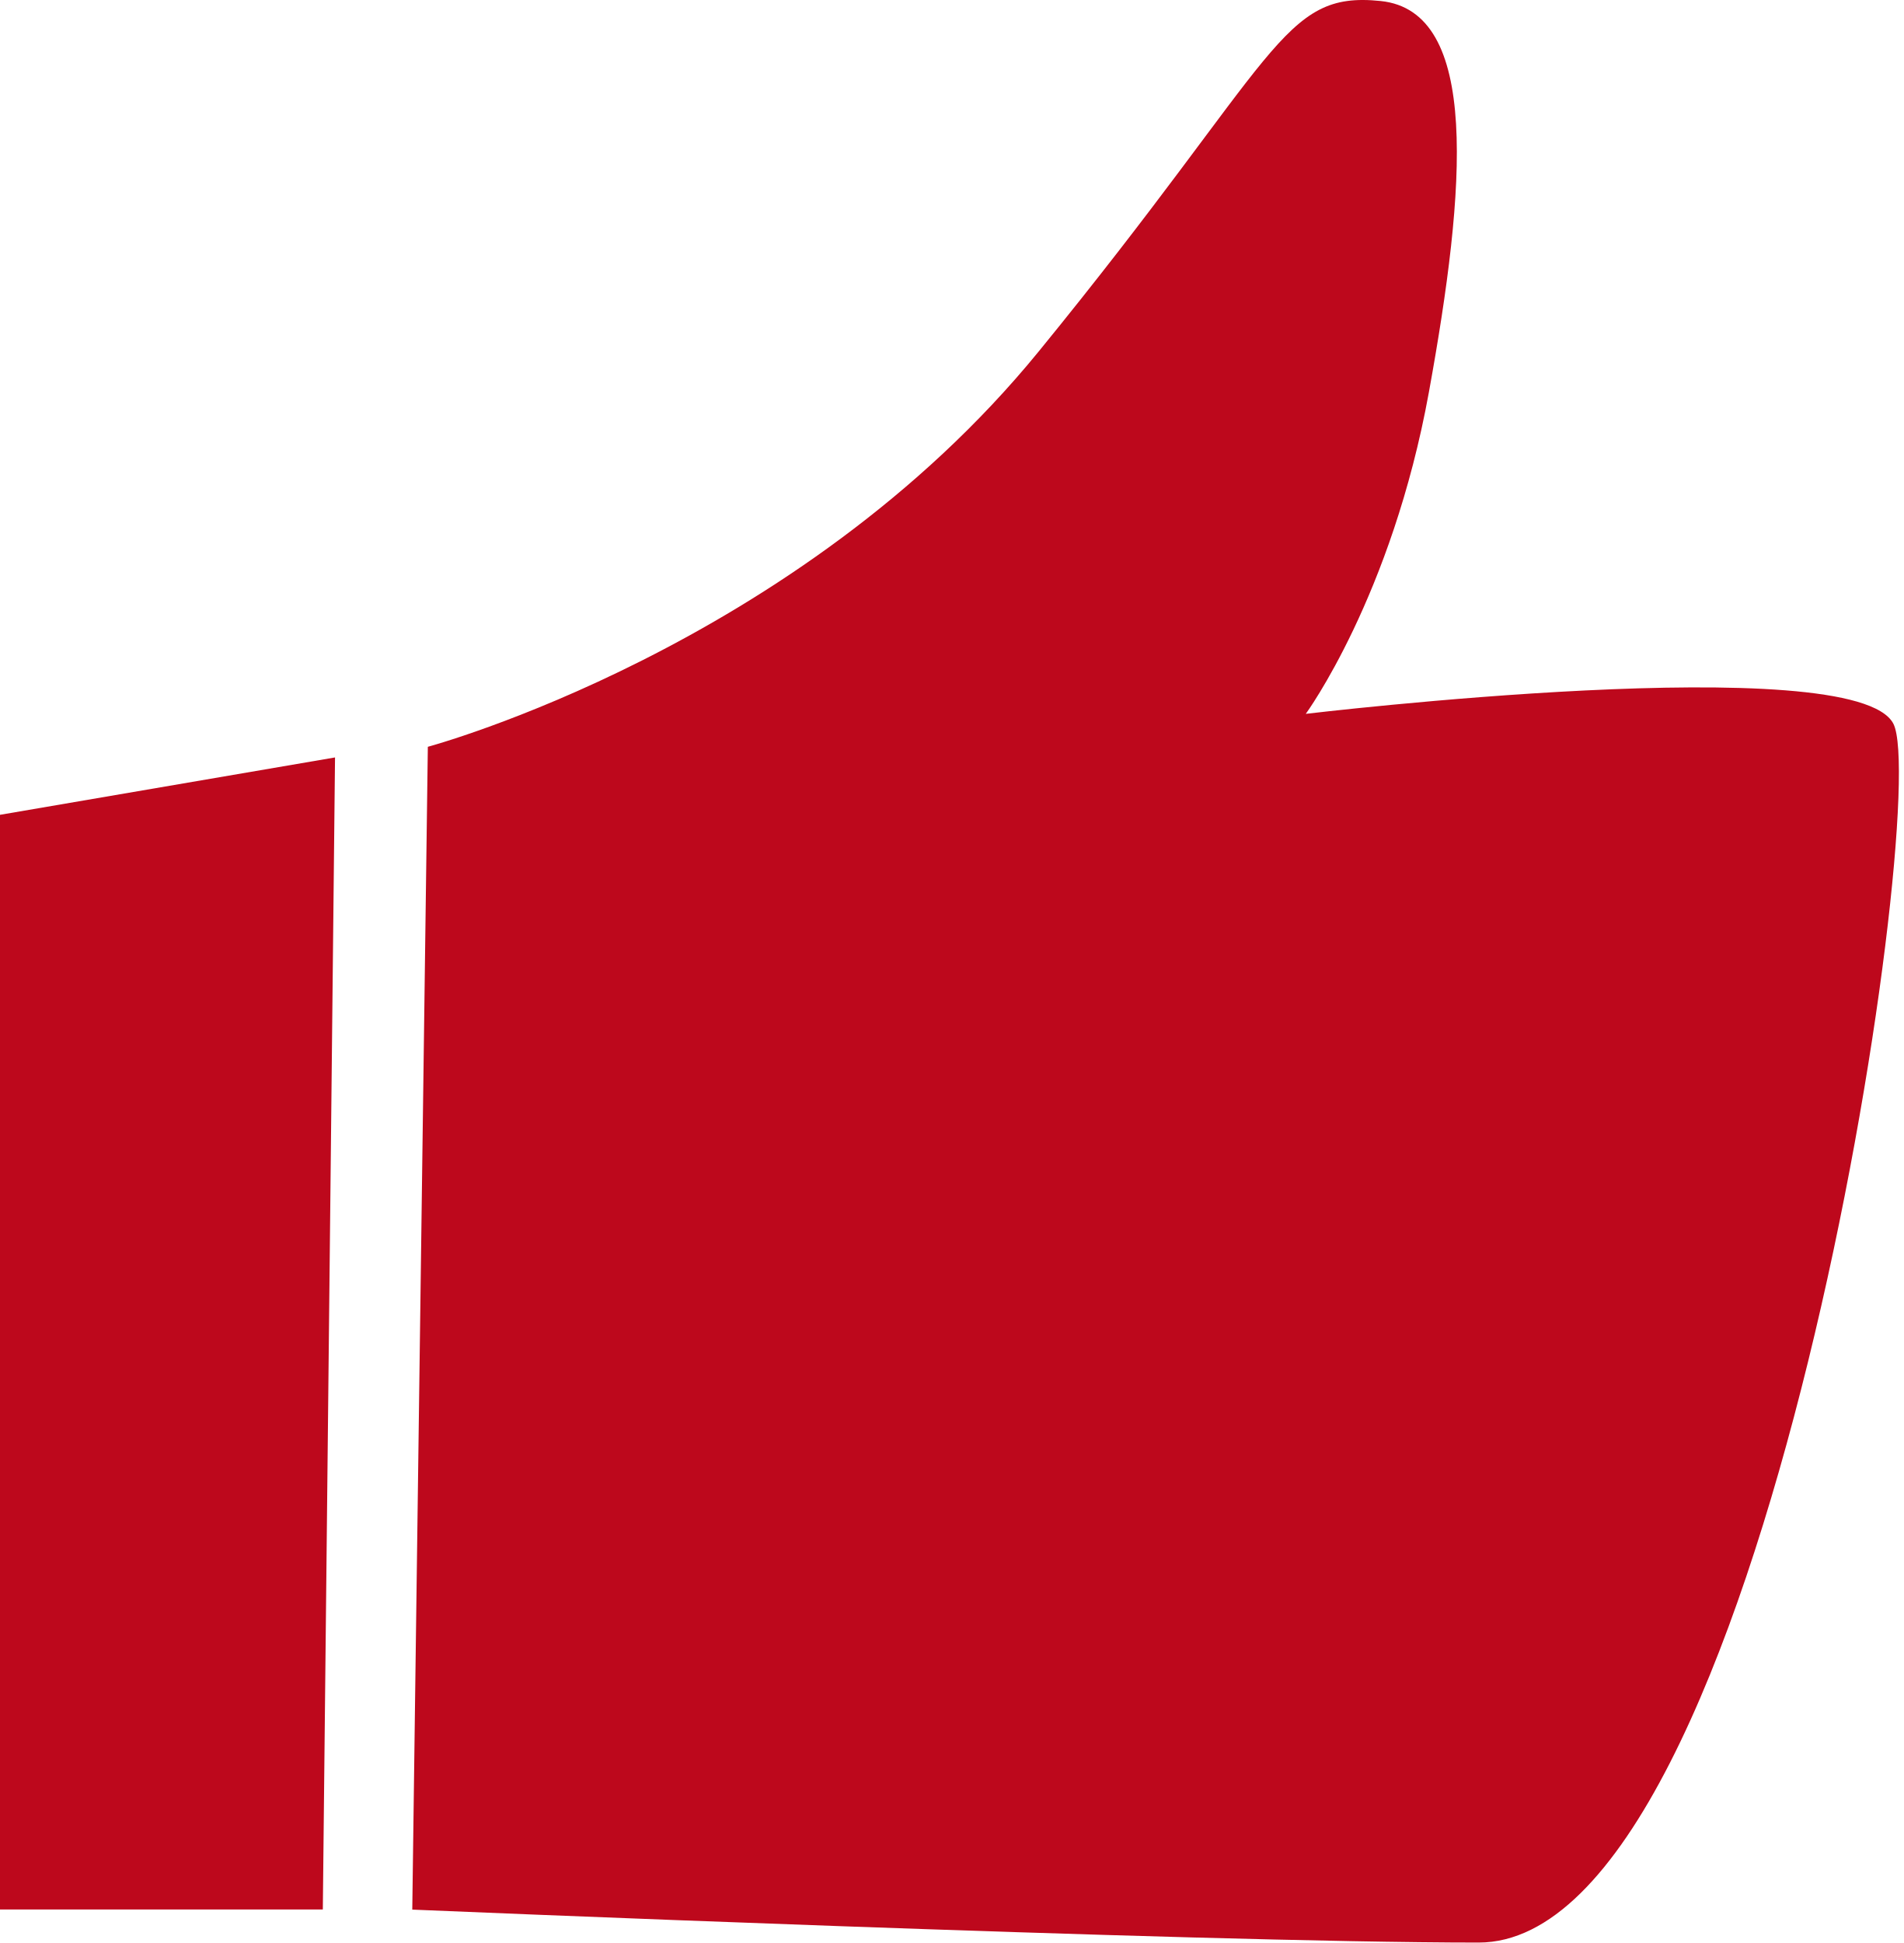
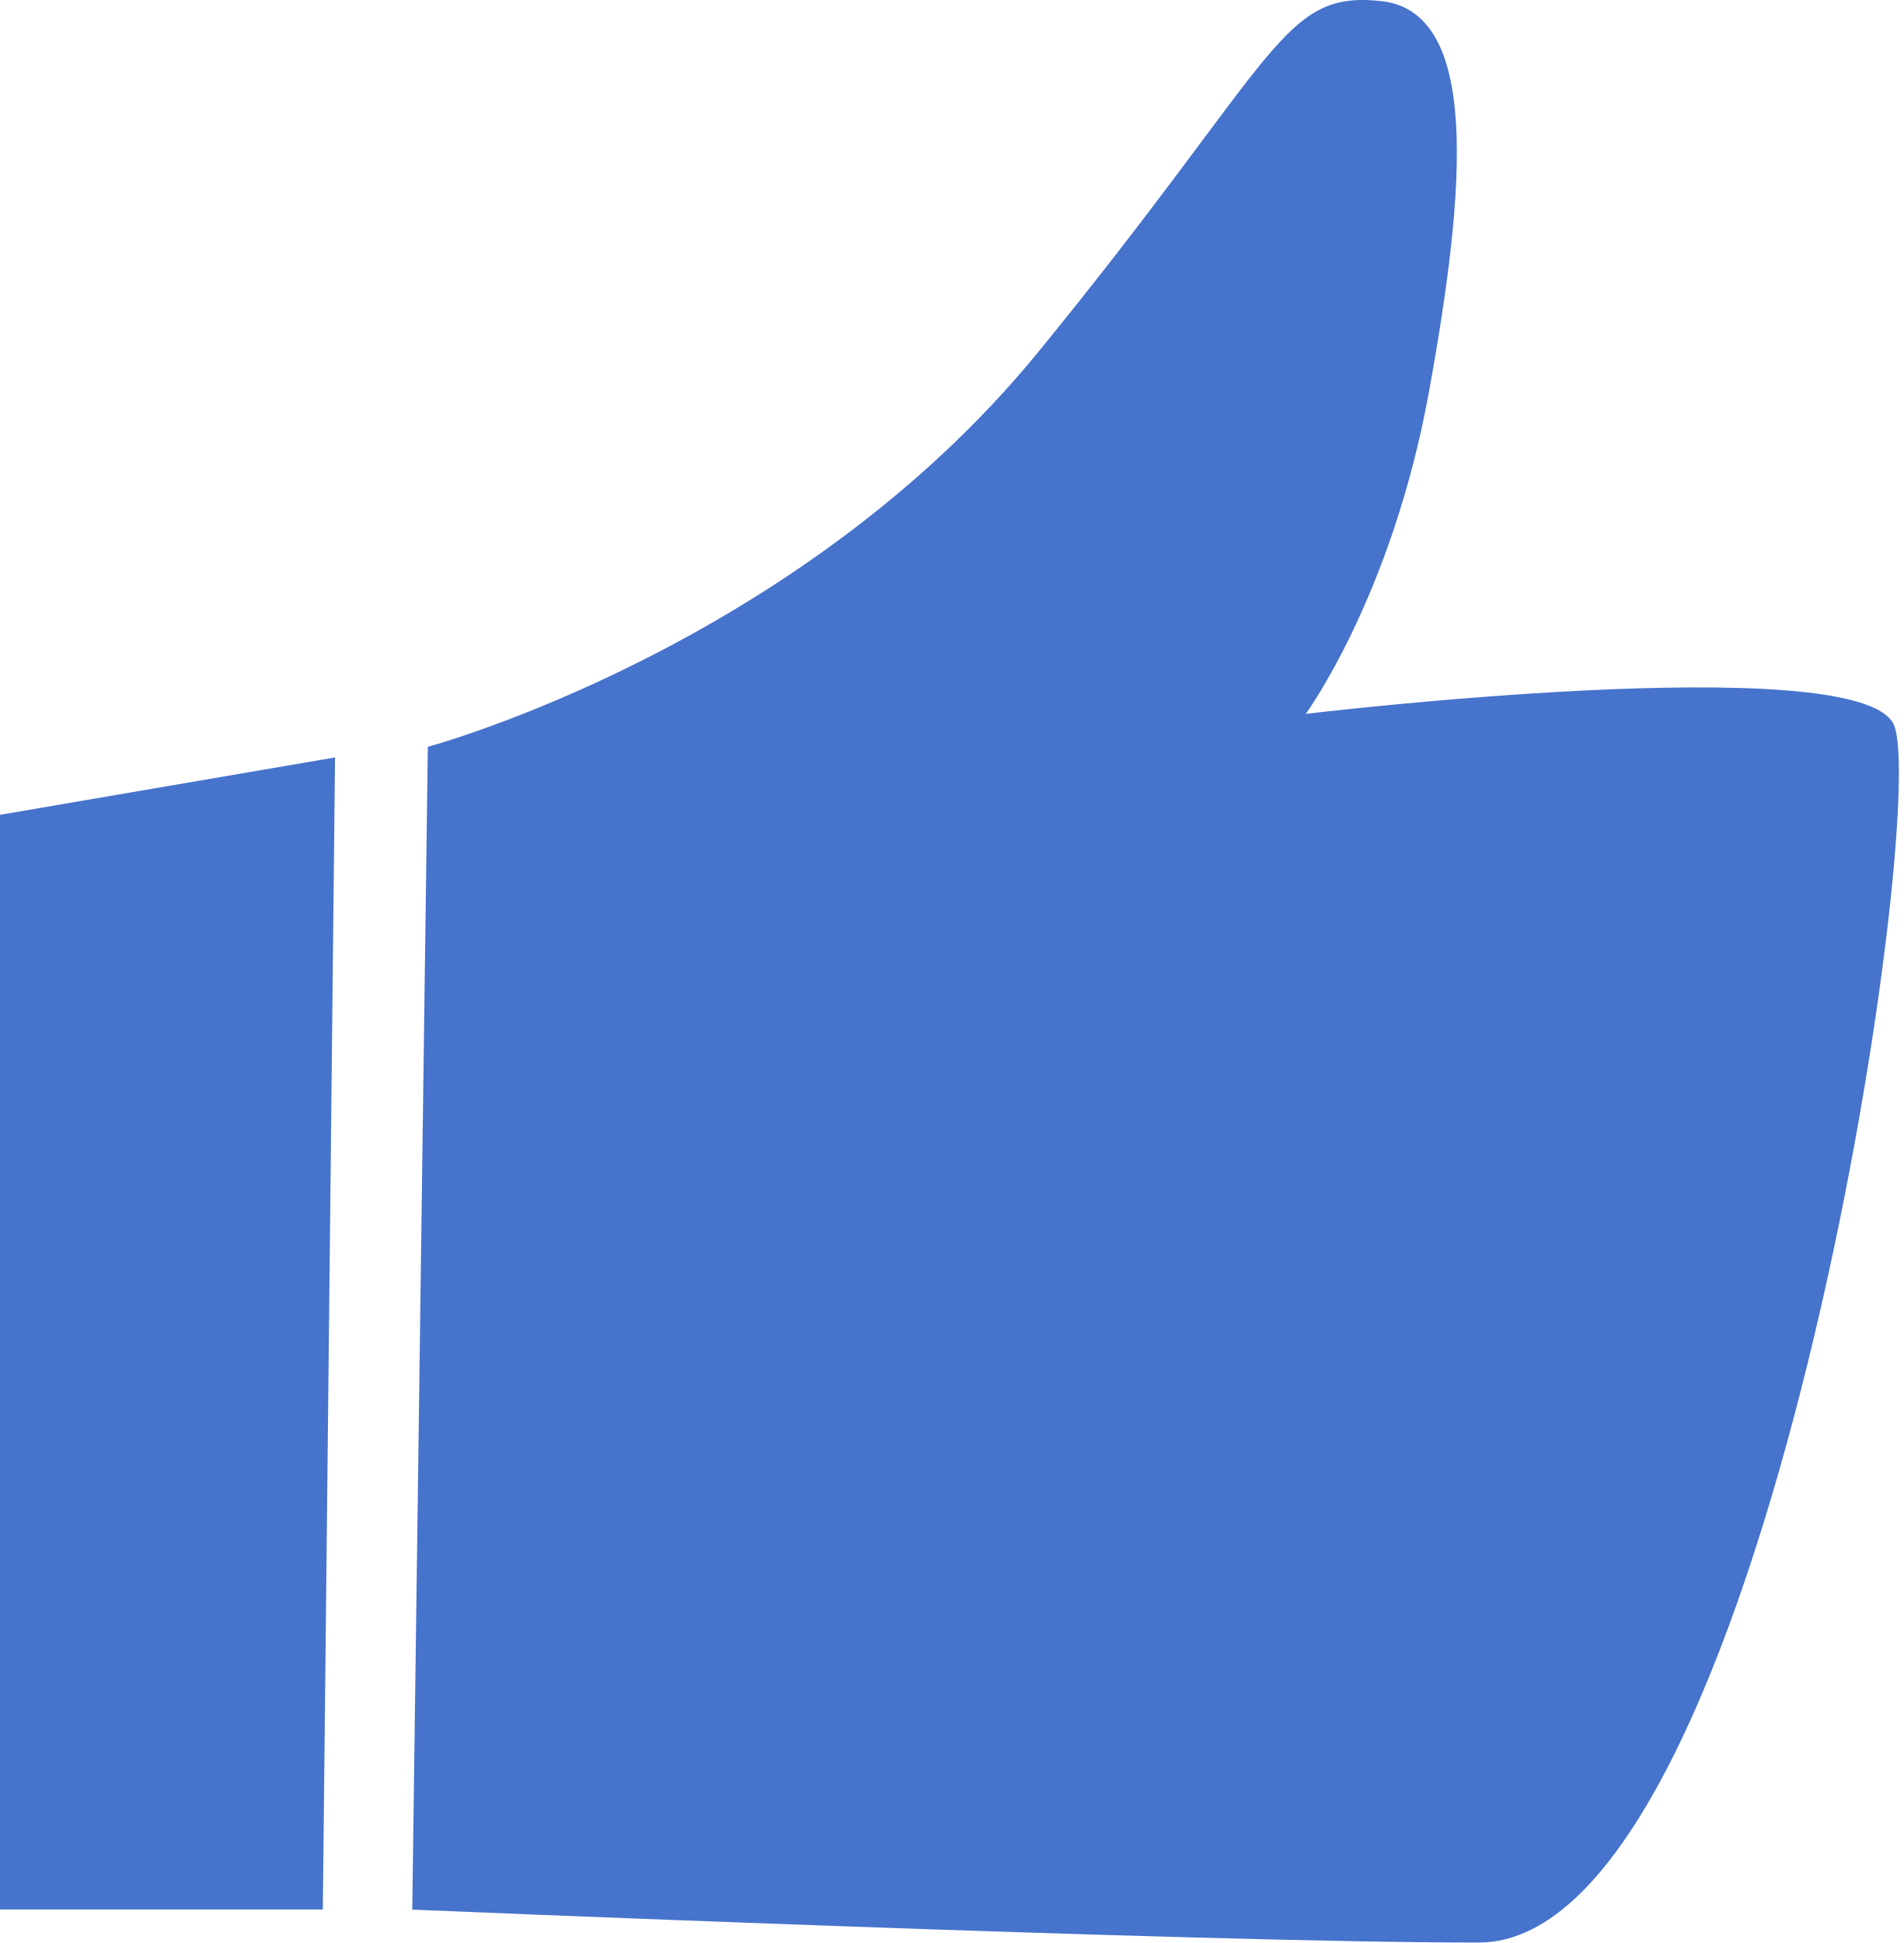
<svg xmlns="http://www.w3.org/2000/svg" width="98px" height="100px" viewBox="0 0 98 100" version="1.1">
  <defs />
  <g id="Page-1" stroke="none" stroke-width="1" fill="none" fill-rule="evenodd">
-     <g id="likehas" fill="#BD081C">
+     <g id="likehas" fill="#4673CC">
      <polygon id="Path-11" points="1.1274783e-14 41.936 1.1274783e-14 98.276 16.616 98.276 17.244 38.983" />
      <path d="M22.021,38.435 L21.22,98.282 C21.22,98.282 61.34,99.977 76.109,99.977 C90.878,99.977 99.434,41.151 97.456,37.254 C95.479,33.357 67.209,36.74 67.209,36.74 C67.209,36.74 71.637,30.697 73.547,20.179 C75.457,9.661 76.188,0.583 71.064,0.052 C65.941,-0.479 65.885,2.87 53.455,18.098 C41.025,33.327 22.021,38.435 22.021,38.435 L22.021,38.435 Z" id="Path-12" />
    </g>
  </g>
</svg>
